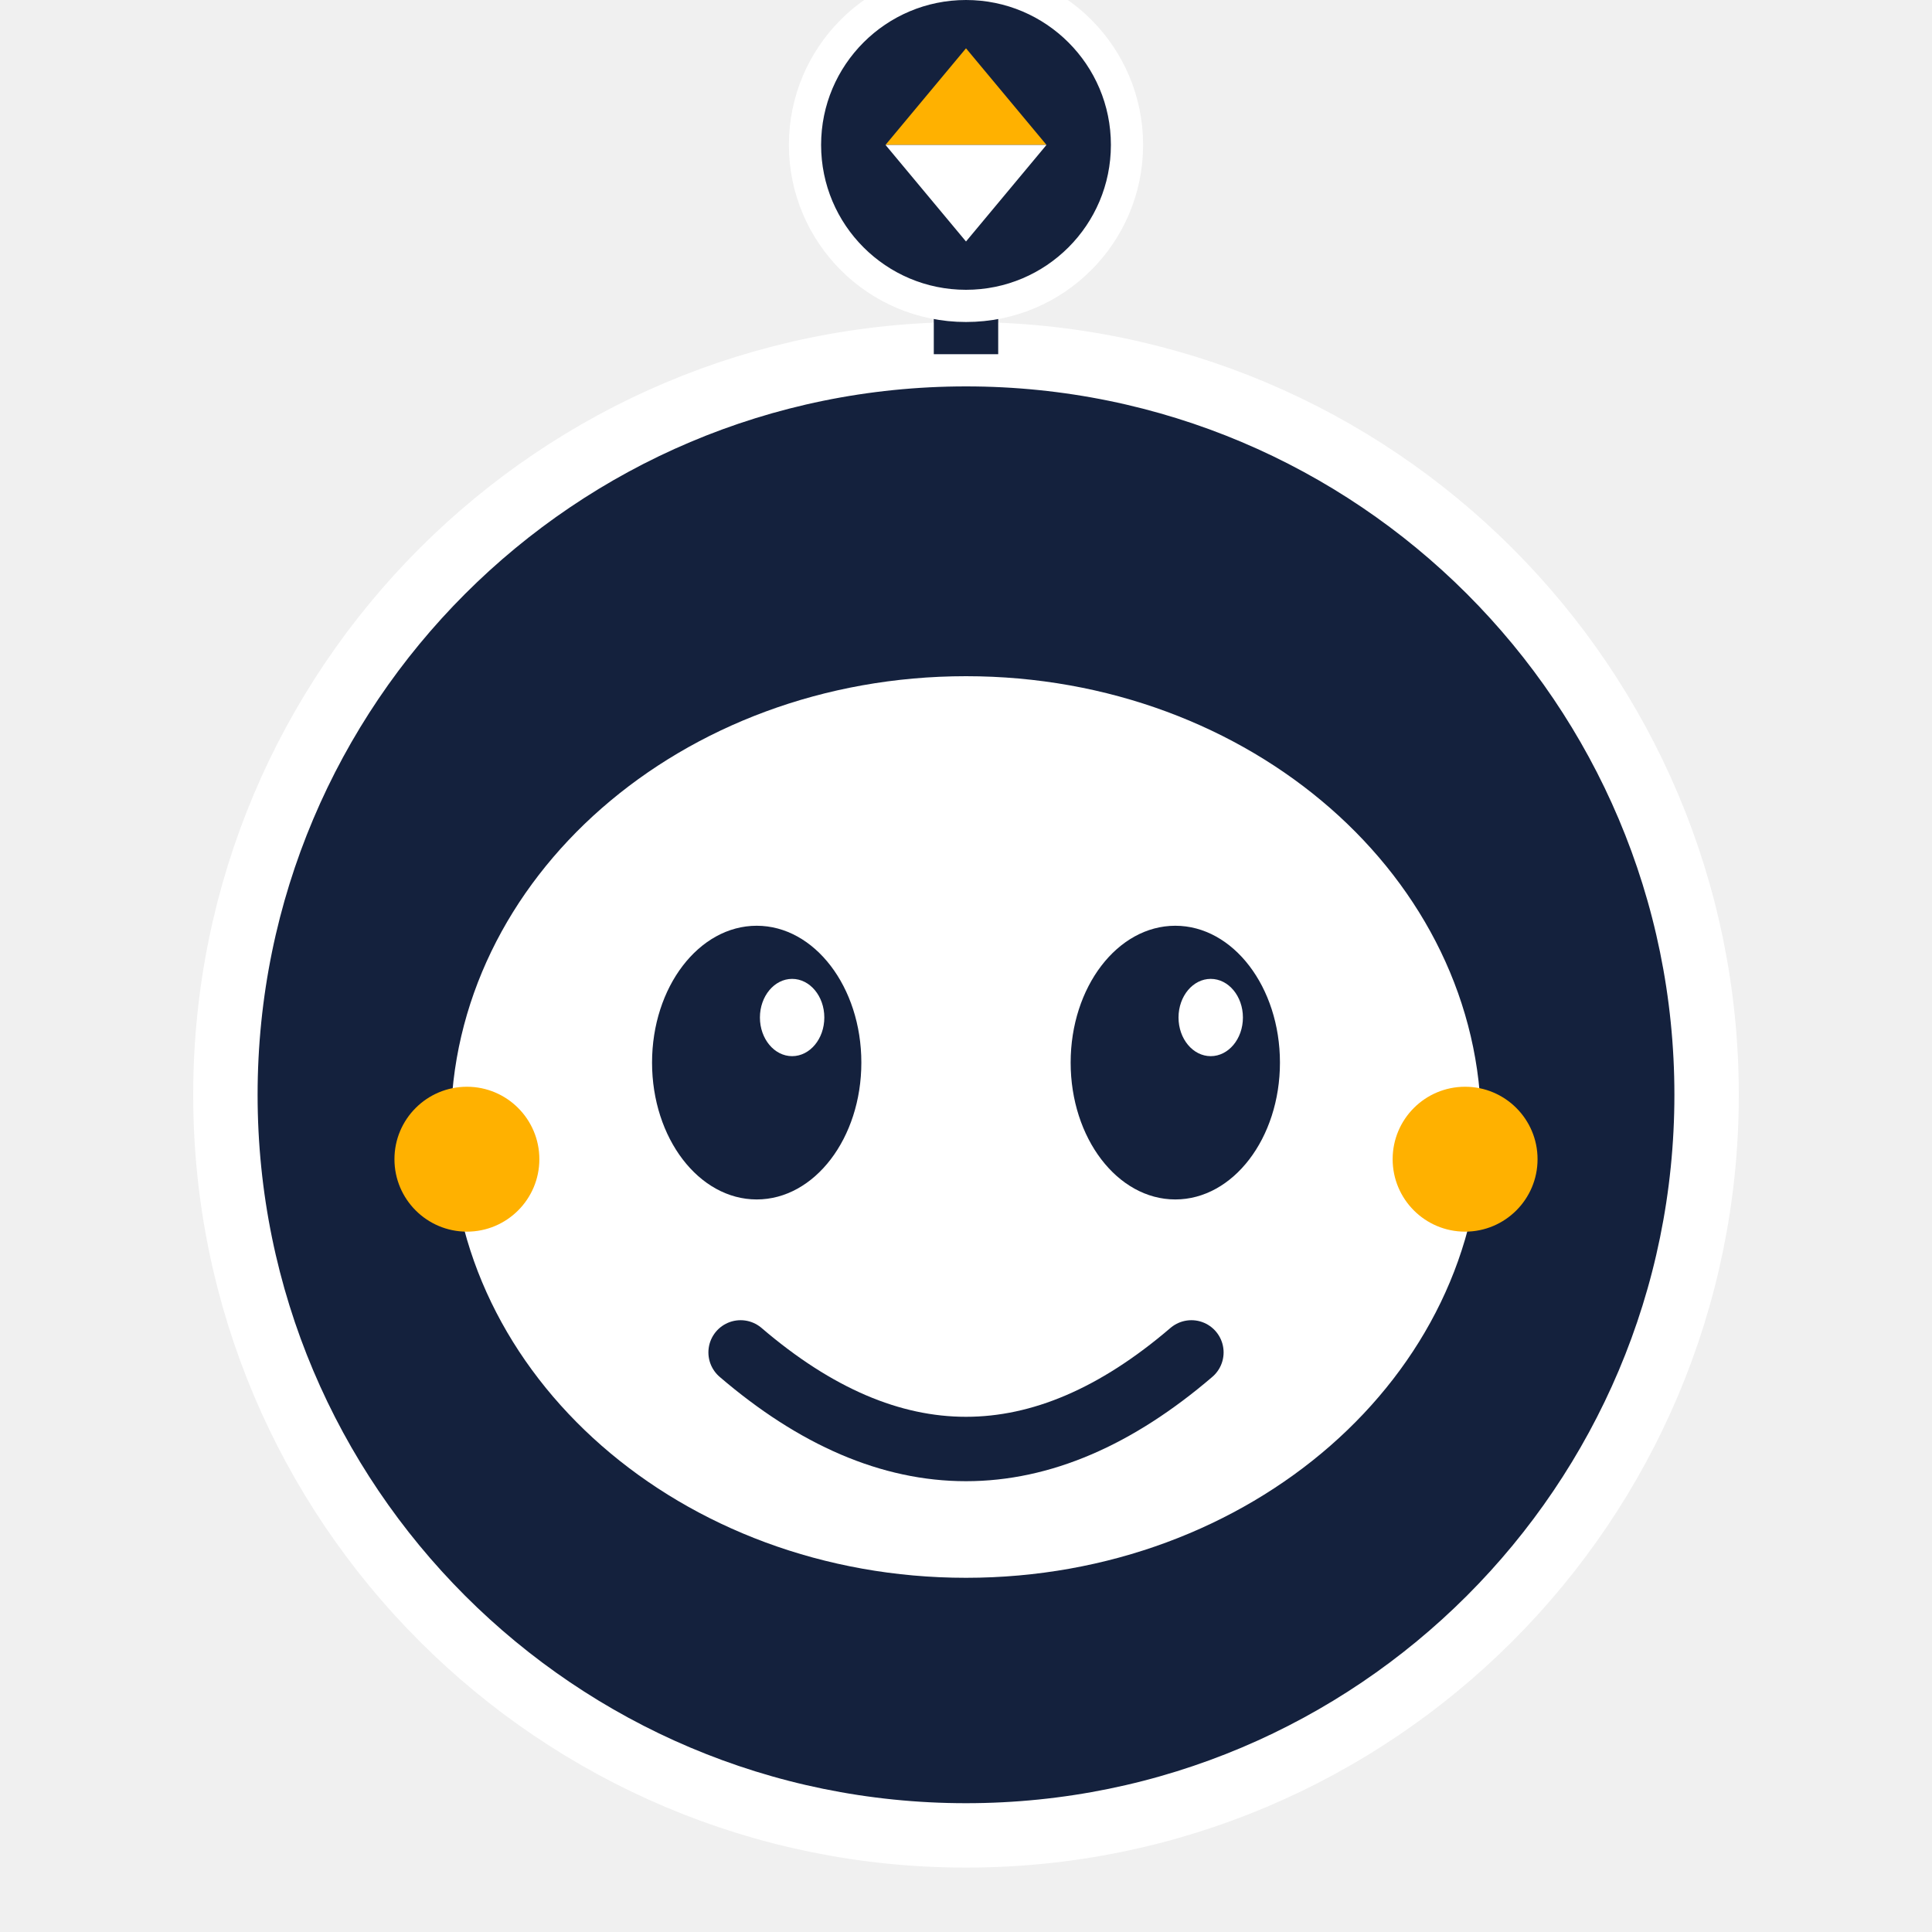
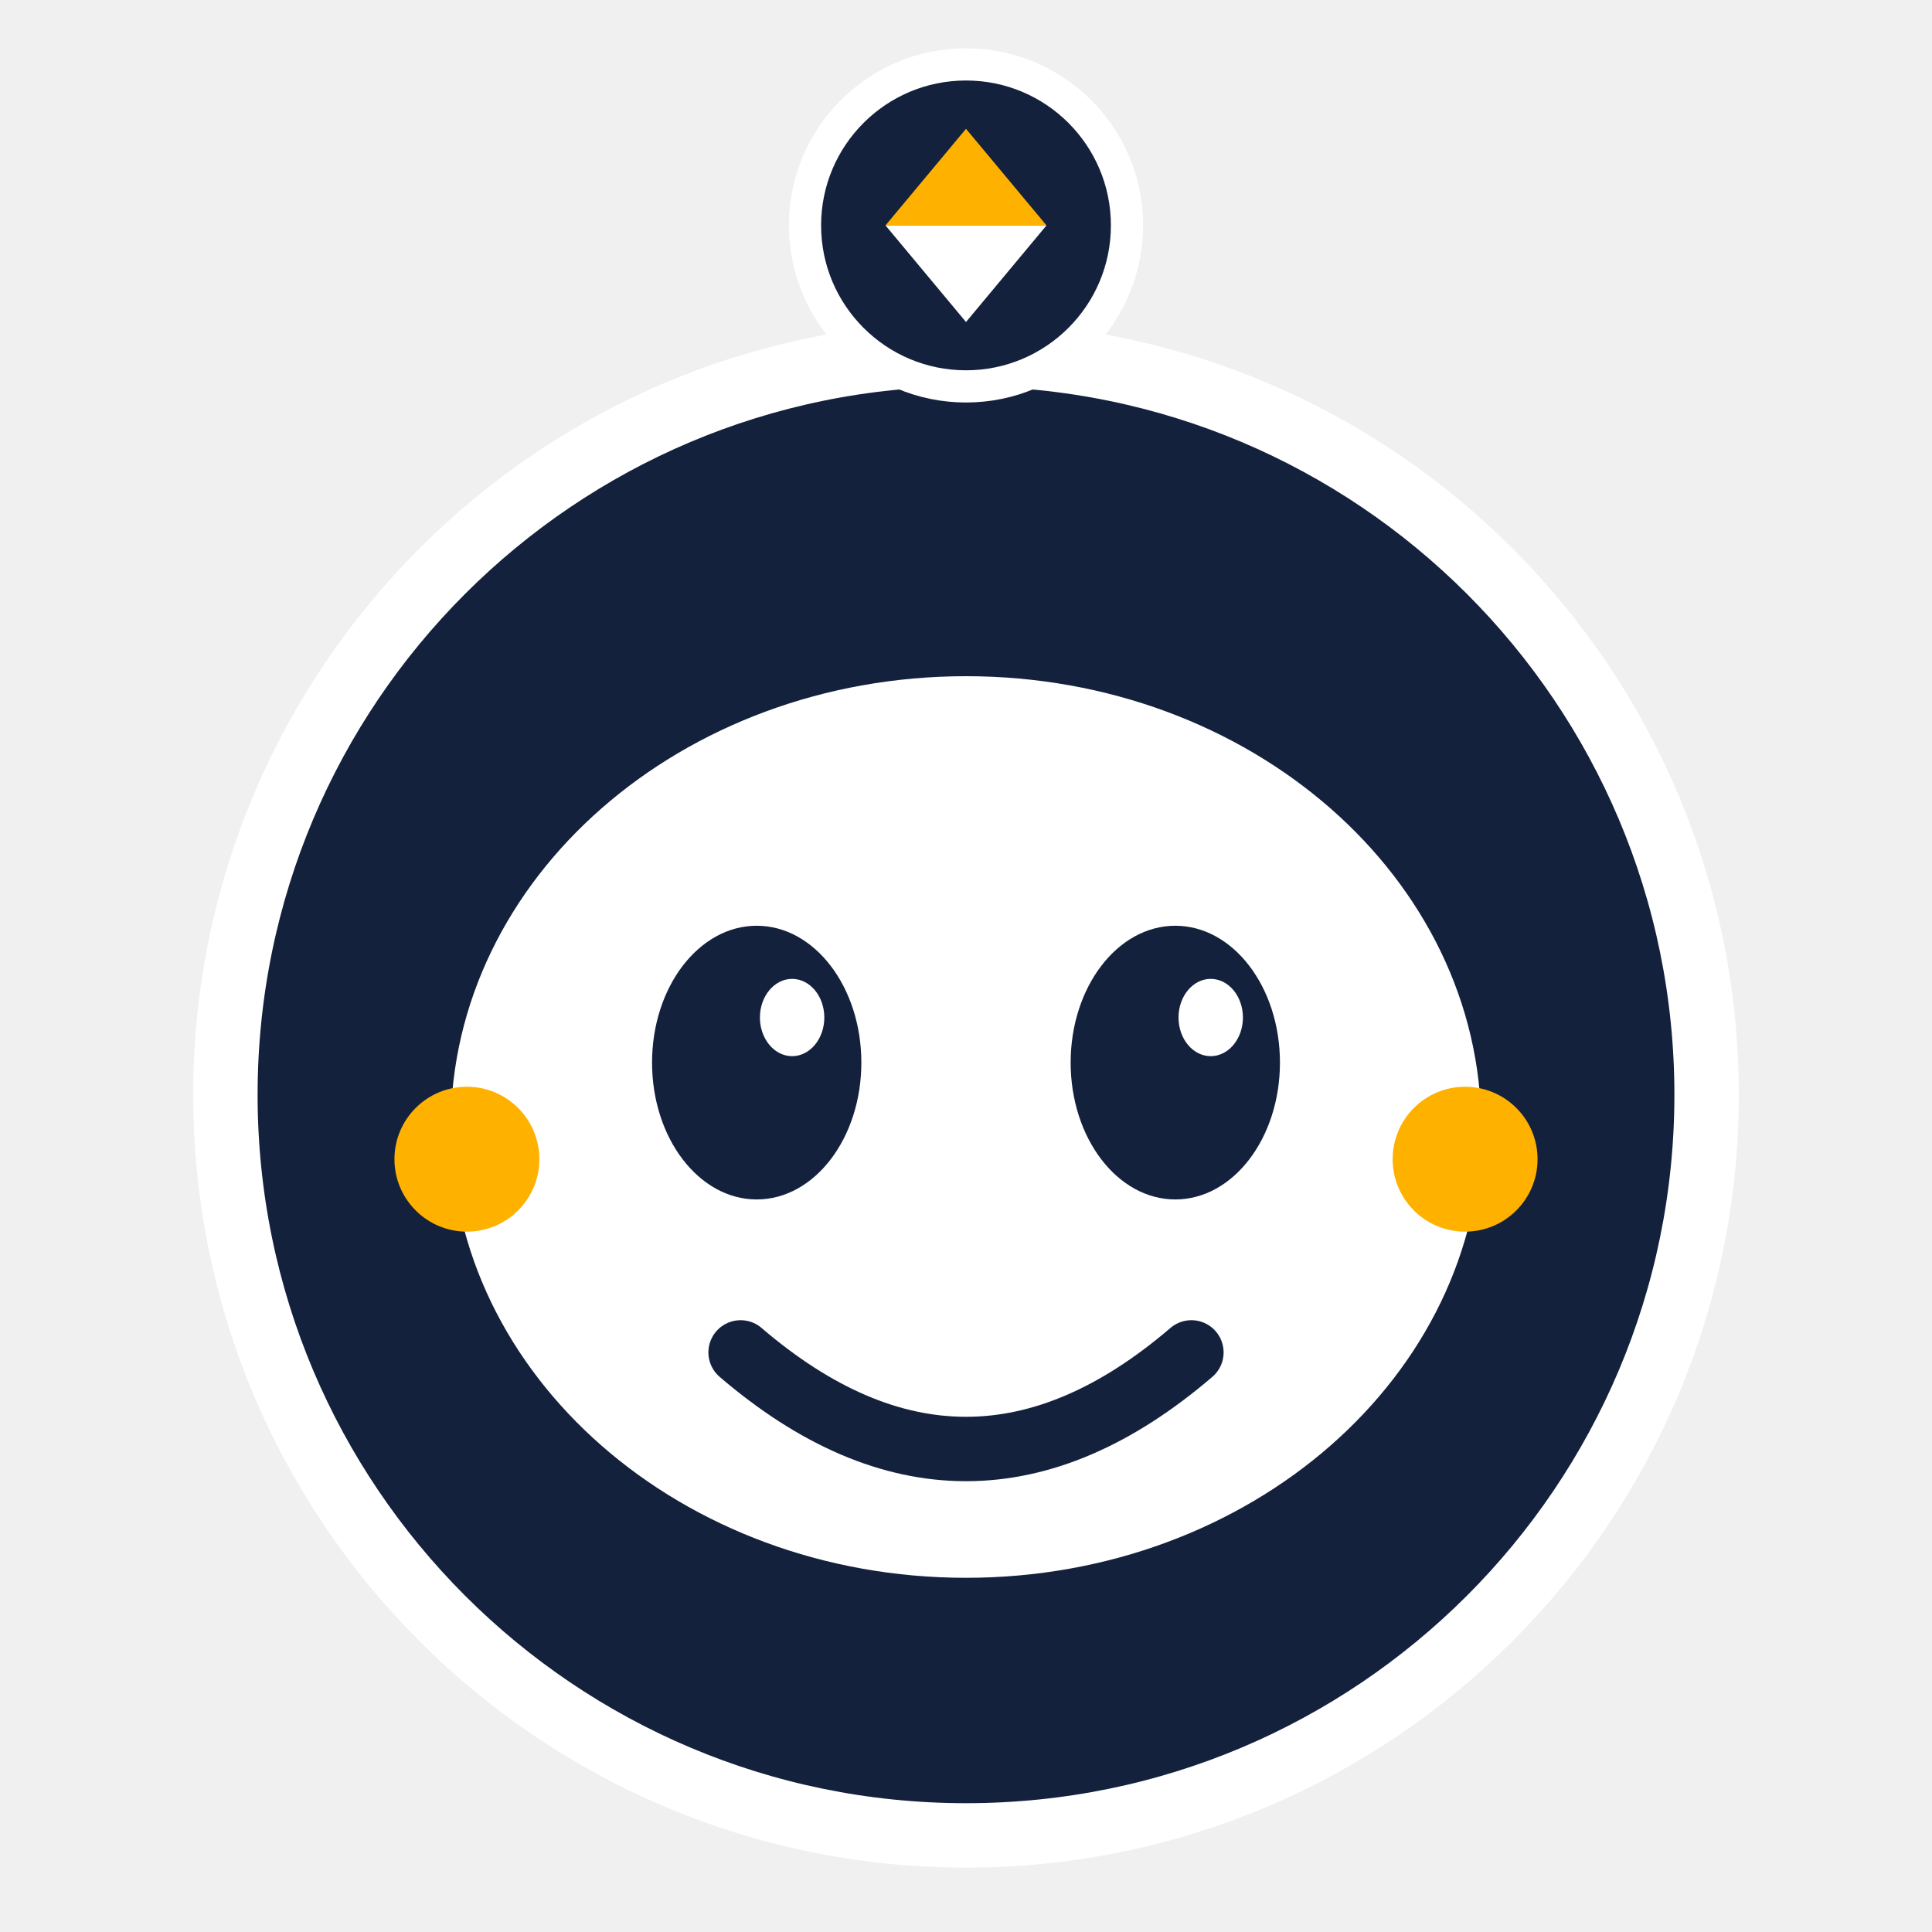
<svg xmlns="http://www.w3.org/2000/svg" width="120" height="120" viewBox="0 0 120 120" role="img">
  <circle cx="60" cy="68" r="46" fill="#14213D" />
  <circle cx="60" cy="68" r="46" fill="none" stroke="#FFFFFF" stroke-width="4" />
-   <line x1="60" y1="22" x2="60" y2="10" stroke="#14213D" stroke-width="4" />
-   <circle cx="60" cy="9" r="10" fill="#14213D" />
-   <circle cx="60" cy="9" r="10" fill="none" stroke="#FFFFFF" stroke-width="2" />
-   <path d="M60 3 L65 9 L60 9 L55 9 Z" fill="#FFB100" />
-   <path d="M60 9 L65 9 L60 15 L55 9 Z" fill="#FFFFFF" />
+   <line x1="60" y1="22" x2="60" y2="15" stroke="#14213D" stroke-width="4" />
+   <circle cx="60" cy="14" r="10" fill="#14213D" />
+   <circle cx="60" cy="14" r="10" fill="none" stroke="#FFFFFF" stroke-width="2" />
+   <path d="M60 8 L65 14 L60 14 L55 14 Z" fill="#FFB100" />
+   <path d="M60 14 L65 14 L60 20 L55 14 Z" fill="#FFFFFF" />
  <ellipse cx="60" cy="70" rx="32" ry="28" fill="#FFFFFF" />
  <ellipse cx="47" cy="66" rx="6.5" ry="8.5" fill="#14213D" />
  <ellipse cx="73" cy="66" rx="6.5" ry="8.5" fill="#14213D" />
  <ellipse cx="49.2" cy="63.2" rx="2" ry="2.4" fill="#FFFFFF" />
  <ellipse cx="75.2" cy="63.2" rx="2" ry="2.4" fill="#FFFFFF" />
  <path d="M46 84 Q60 96 74 84" fill="none" stroke="#14213D" stroke-width="4" stroke-linecap="round" />
  <circle cx="29" cy="72" r="4.5" fill="#FFB100" />
  <circle cx="91" cy="72" r="4.5" fill="#FFB100" />
</svg>
